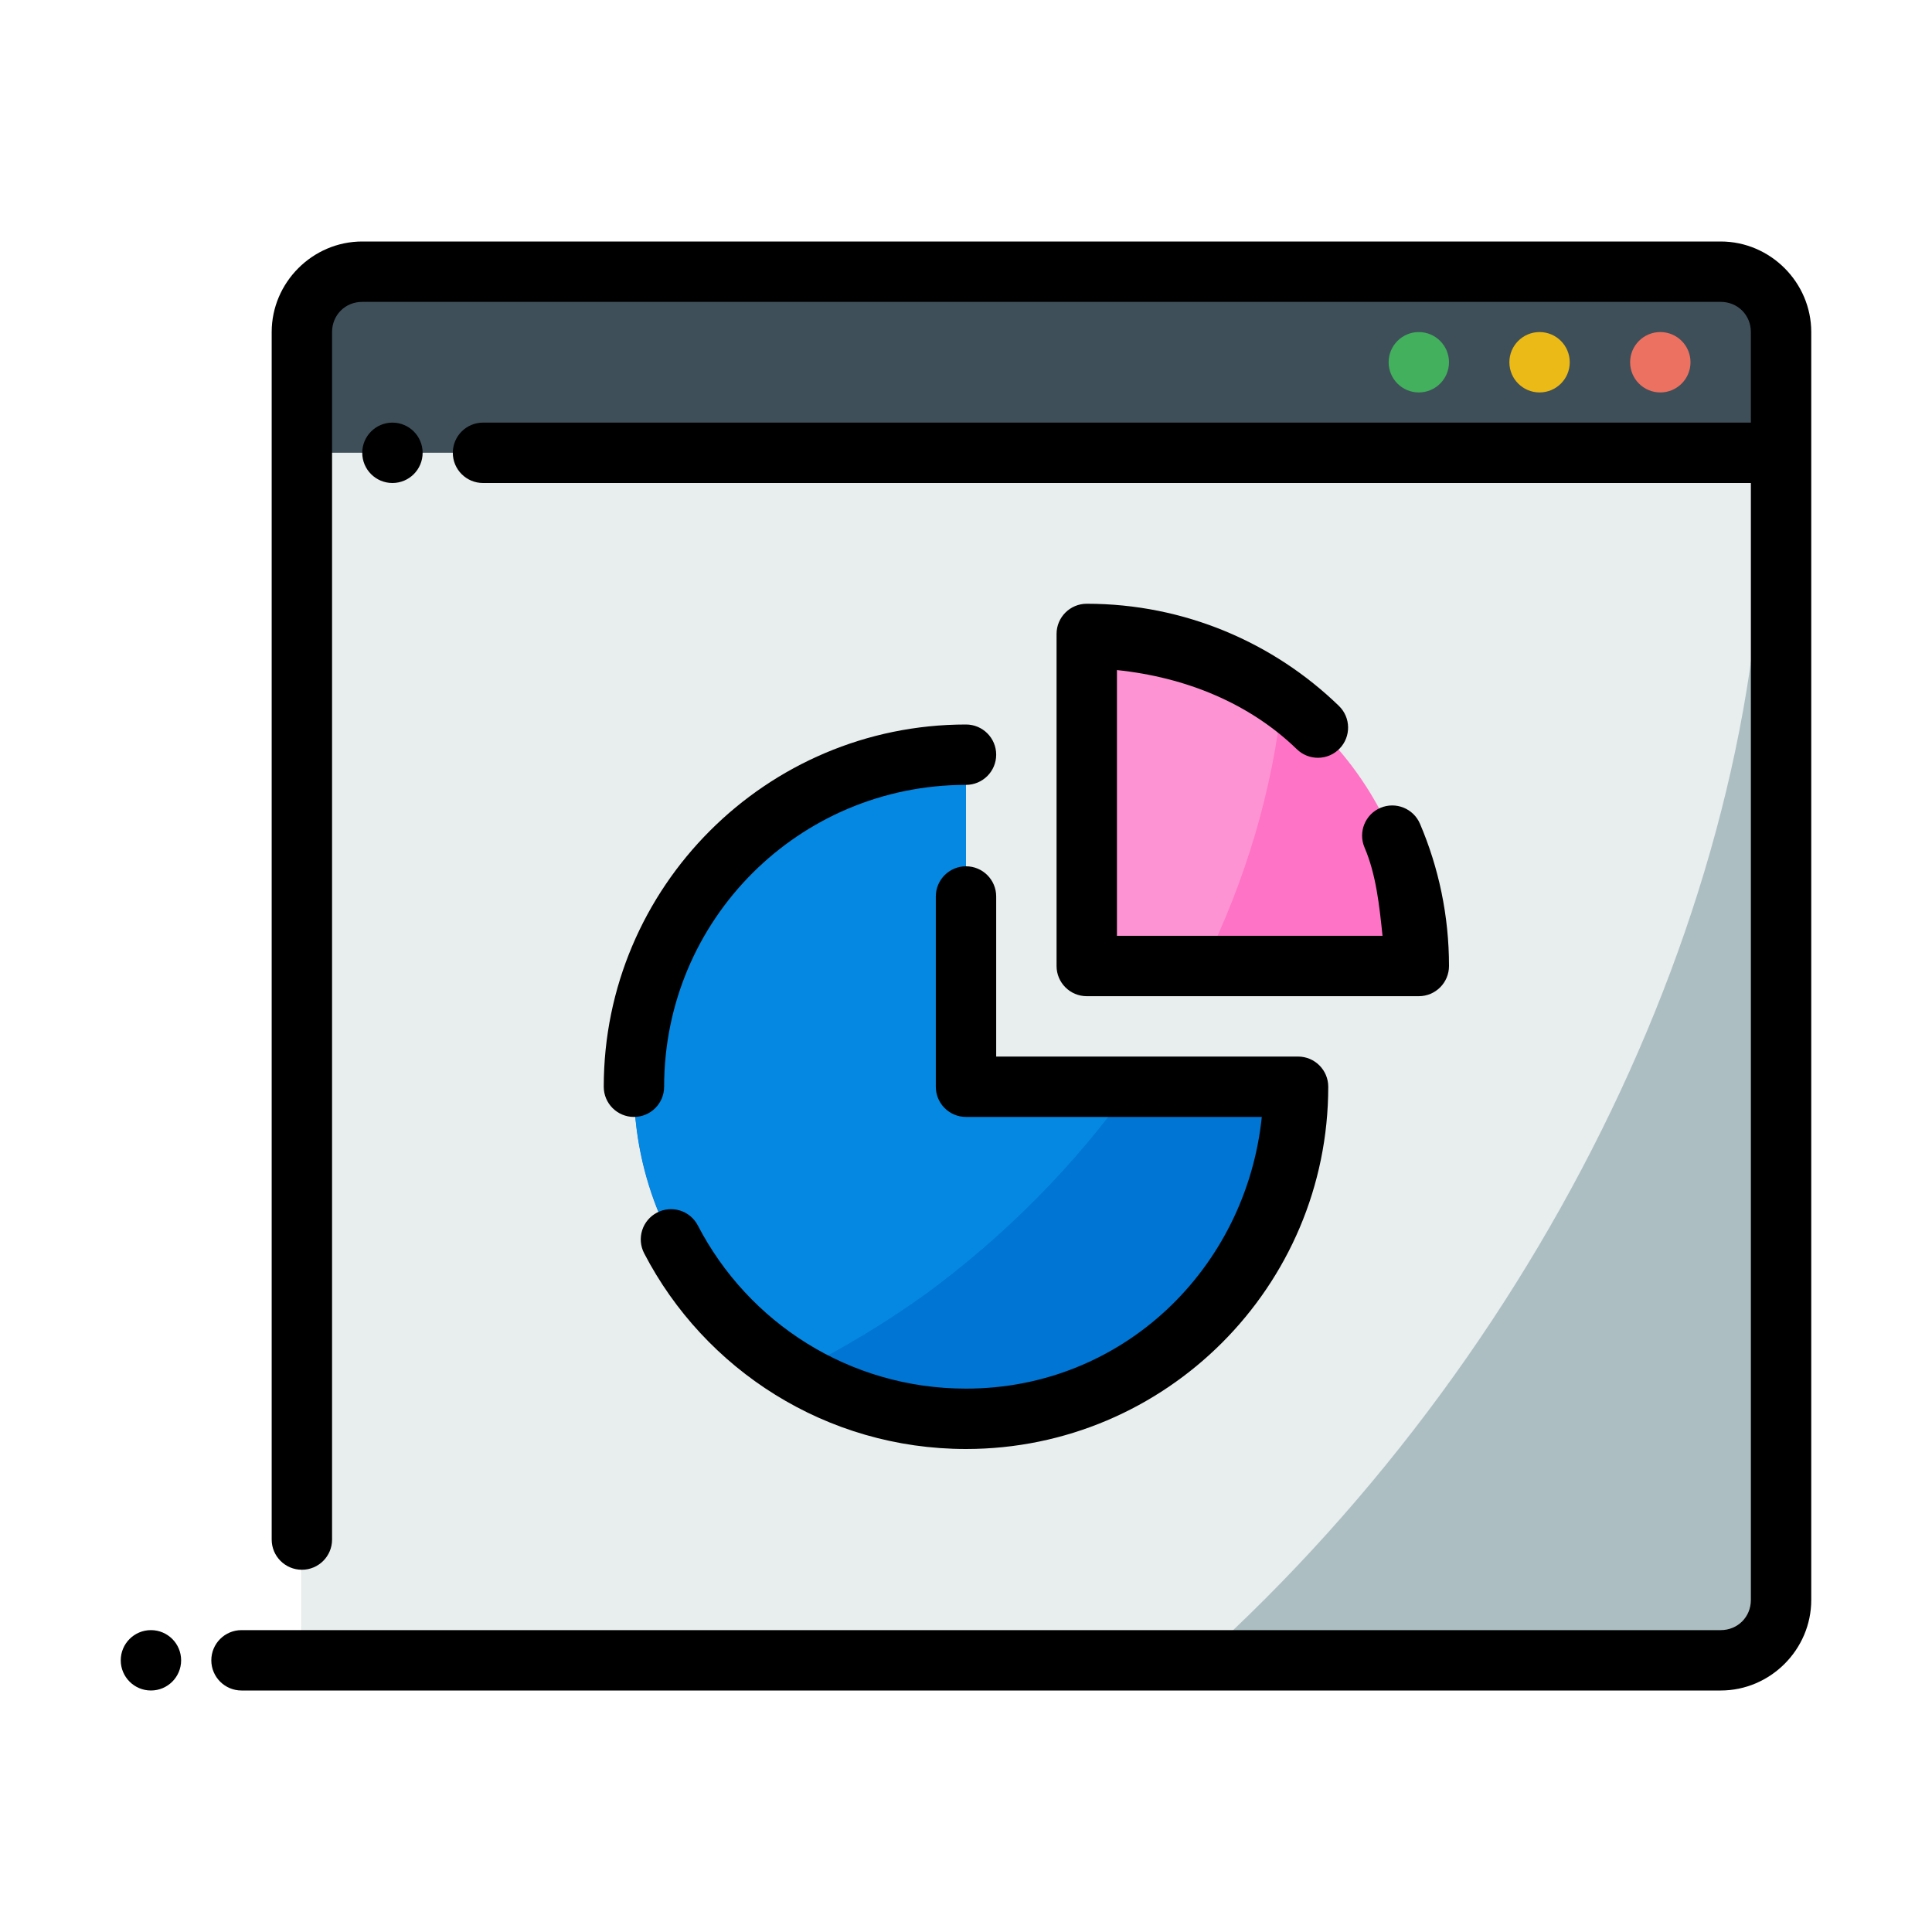
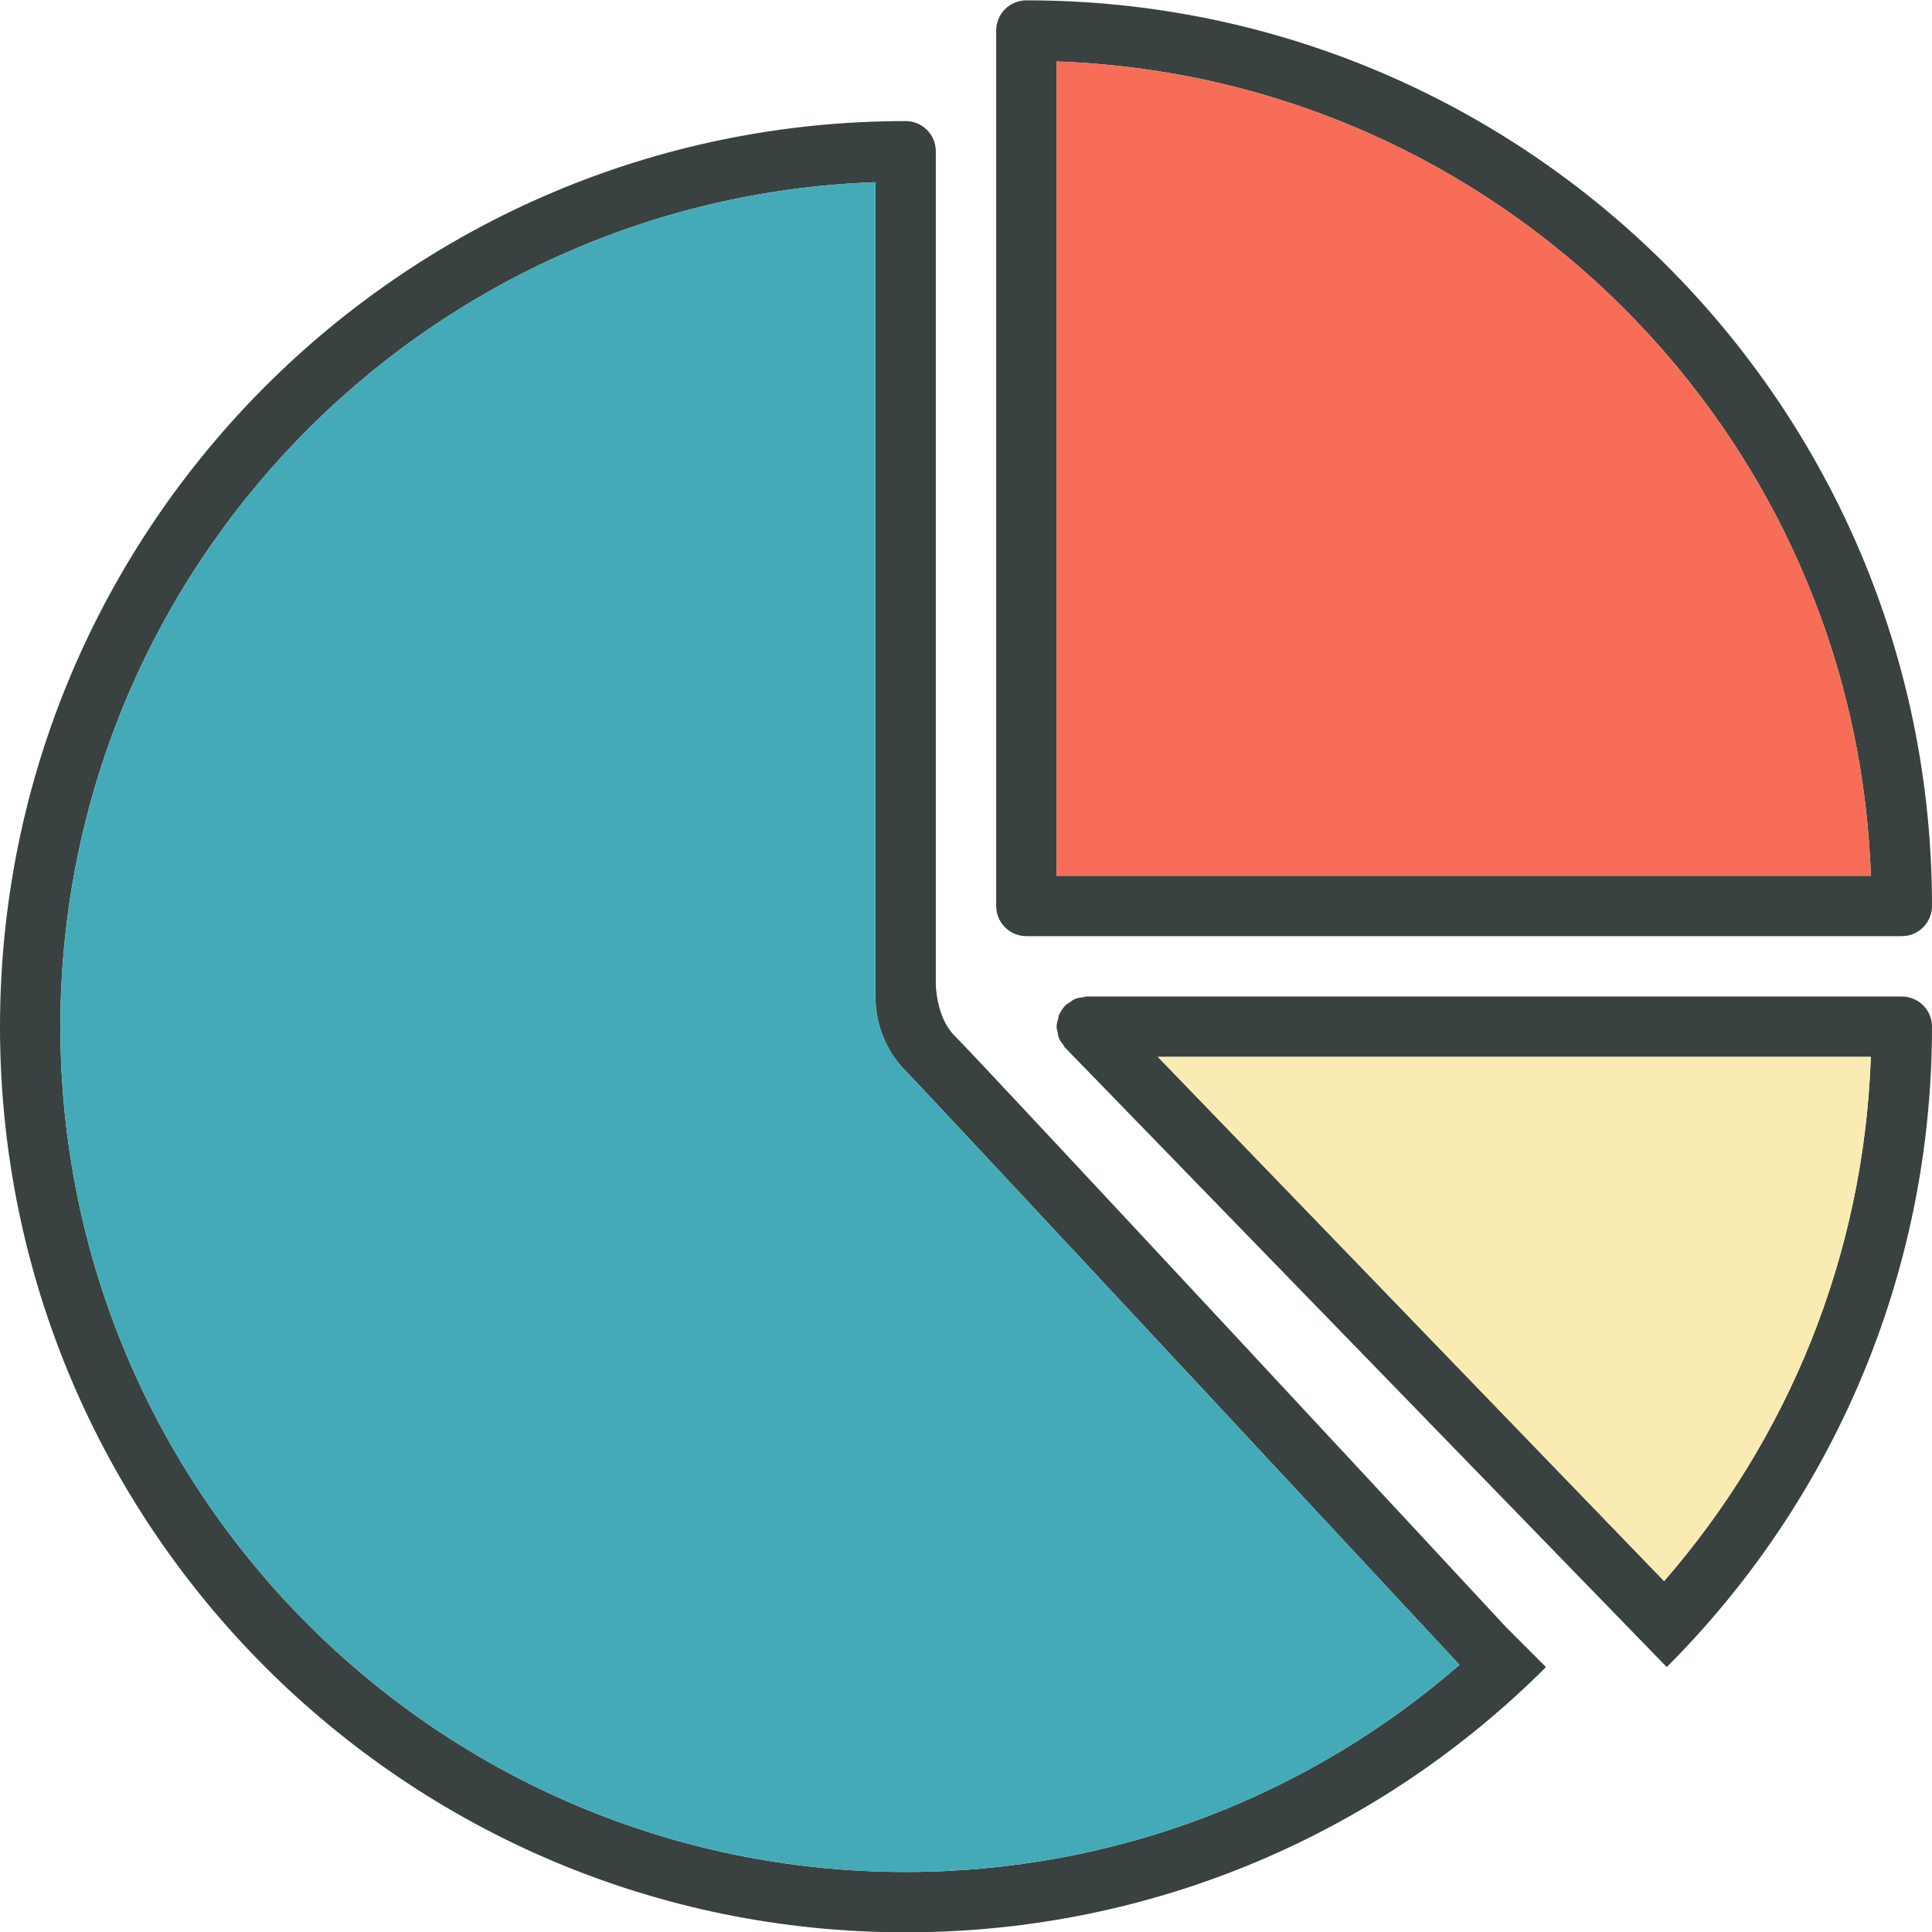
- <svg xmlns="http://www.w3.org/2000/svg" width="800px" height="800px" viewBox="0 0 64 64" id="svg5" version="1.1" xml:space="preserve">
-   <defs id="defs2" />
-   <g id="layer1" transform="translate(0,-192)">
-     <path d="m 10,201 h 49 v 6 H 10 Z" id="path10237" style="fill:#3e4f59;fill-opacity:1;fill-rule:evenodd;stroke-width:2;stroke-linecap:round;stroke-linejoin:round;stroke-miterlimit:4.1" />
-     <path d="m 10,207 h 49 v 40 H 10 Z" id="path10239" style="fill:#acbec2;fill-opacity:1;fill-rule:evenodd;stroke-width:2;stroke-linecap:round;stroke-linejoin:round;stroke-miterlimit:4.1" />
-     <path d="m 10,207 v 40 h 29.77 a 28.484,41.393 35.599 0 0 18.625,-40 z" id="path10241" style="fill:#e8edee;fill-opacity:1;fill-rule:evenodd;stroke:none;stroke-width:2;stroke-linecap:round;stroke-linejoin:round;stroke-miterlimit:4.1" />
-     <path d="m 12,200 c -1.645,0 -3,1.355 -3,3 v 40 c 0,0.552 0.448,1 1,1 0.552,0 1,-0.448 1,-1 v -40 c 0,-0.564 0.436,-1 1,-1 h 45 c 0.564,0 1,0.436 1,1 v 3 H 16 c -0.552,0 -1,0.448 -1,1 0,0.552 0.448,1 1,1 h 42 v 37 c 0,0.564 -0.436,1 -1,1 H 8 c -0.552,0 -1,0.448 -1,1 0,0.552 0.448,1 1,1 h 49 c 1.645,0 3,-1.355 3,-3 0,-14 0,-28 0,-42 0,-1.645 -1.355,-3 -3,-3 z" id="path10243" style="color:#000000;fill:#000000;fill-rule:evenodd;stroke-linecap:round;stroke-linejoin:round;stroke-miterlimit:4.1" />
-     <path d="m 55,203 c -0.552,0 -1,0.448 -1,1 0,0.552 0.448,1 1,1 0.552,0 1,-0.448 1,-1 0,-0.552 -0.448,-1 -1,-1 z" id="path10245" style="color:#000000;fill:#ed7161;fill-opacity:1;fill-rule:evenodd;stroke-linecap:round;stroke-linejoin:round;stroke-miterlimit:4.1;-inkscape-stroke:none" />
-     <path d="m 51,203 c -0.552,0 -1,0.448 -1,1 0,0.552 0.448,1 1,1 0.552,0 1,-0.448 1,-1 0,-0.552 -0.448,-1 -1,-1 z" id="path10247" style="color:#000000;fill:#ecba16;fill-opacity:1;fill-rule:evenodd;stroke-linecap:round;stroke-linejoin:round;stroke-miterlimit:4.1;-inkscape-stroke:none" />
-     <path d="m 47,203 c -0.552,0 -1,0.448 -1,1 0,0.552 0.448,1 1,1 0.552,0 1,-0.448 1,-1 0,-0.552 -0.448,-1 -1,-1 z" id="path10249" style="color:#000000;fill:#42b05c;fill-opacity:1;fill-rule:evenodd;stroke-linecap:round;stroke-linejoin:round;stroke-miterlimit:4.1;-inkscape-stroke:none" />
-     <path d="m 5,246 a 1,1 0 0 0 -1,1 1,1 0 0 0 1,1 1,1 0 0 0 1,-1 1,1 0 0 0 -1,-1 z" id="path10251" style="color:#000000;fill:#000000;fill-rule:evenodd;stroke-linecap:round;stroke-linejoin:round;stroke-miterlimit:4.1;-inkscape-stroke:none" />
-     <path d="m 13,206 c -0.552,0 -1,0.448 -1,1 0,0.552 0.448,1 1,1 0.552,0 1,-0.448 1,-1 0,-0.552 -0.448,-1 -1,-1 z" id="path10253" style="color:#000000;fill:#000000;fill-rule:evenodd;stroke-linecap:round;stroke-linejoin:round;stroke-miterlimit:4.1;-inkscape-stroke:none" />
-     <path d="m 32,217 a 11,11 0 0 0 -11,11 11,11 0 0 0 11,11 11,11 0 0 0 11,-11 H 32 Z" id="path15638" style="fill:#0075d3;fill-opacity:1;fill-rule:evenodd;stroke:none;stroke-width:2;stroke-linecap:round;stroke-linejoin:round;stroke-miterlimit:4.1" />
-     <path d="m 32,217 a 11,11 0 0 0 -11,11 11,11 0 0 0 5.389,9.438 23.506,27.007 53.713 0 0 4.301,-2.59 A 23.506,27.007 53.713 0 0 37.459,228 h -5.459 z" id="path4621" style="fill:#0588e2;fill-opacity:1;fill-rule:evenodd;stroke-width:2;stroke-linecap:round;stroke-linejoin:round;stroke-miterlimit:4.1" />
-     <path d="m 36,213 v 11 H 47 A 11,11 0 0 0 36,213 Z" id="rect15643" style="fill:#fe73c5;fill-opacity:1;fill-rule:evenodd;stroke:none;stroke-width:2;stroke-linecap:round;stroke-linejoin:round;stroke-miterlimit:4.1" />
-     <path d="m 32,216 c -6.616,0 -12,5.384 -12,12 a 1,1 0 0 0 1,1 1,1 0 0 0 1,-1 c 0,-5.535 4.465,-10 10,-10 a 1,1 0 0 0 1,-1 1,1 0 0 0 -1,-1 z m 0,4.697 a 1,1 0 0 0 -1,1 V 228 a 1,1 0 0 0 1,1 h 9.799 c -0.523,5.038 -4.619,9 -9.799,9 -3.874,0 -7.219,-2.195 -8.883,-5.404 a 1,1 0 0 0 -1.35,-0.428 1,1 0 0 0 -0.428,1.35 C 23.338,237.371 27.37,240 32,240 c 6.616,0 12,-5.384 12,-12 a 1,1 0 0 0 -1,-1 H 33 v -5.303 a 1,1 0 0 0 -1,-1 z" id="path11964" style="color:#000000;fill:#000000;fill-rule:evenodd;stroke-linecap:round;stroke-linejoin:round;stroke-miterlimit:4.1;-inkscape-stroke:none" />
-     <path d="m 36,213 -3e-6,11 h 3.863 A 23.506,27.007 53.713 0 0 42.48,215.113 11,11 0 0 0 36,213 Z" id="ellipse4635" style="fill:#fe93d3;fill-opacity:1;fill-rule:evenodd;stroke-width:2;stroke-linecap:round;stroke-linejoin:round;stroke-miterlimit:4.1" />
-     <path d="m 36,212 a 1,1 0 0 0 -1,1 v 11 a 1,1 0 0 0 1,1 h 11 a 1,1 0 0 0 1,-1 c 0,-1.669 -0.343,-3.264 -0.961,-4.711 a 1,1 0 0 0 -1.312,-0.527 1,1 0 0 0 -0.525,1.312 c 0.384,0.898 0.49,1.915 0.596,2.926 H 37 v -8.803 c 2.291,0.238 4.395,1.105 5.961,2.623 a 1,1 0 0 0 1.414,-0.021 1,1 0 0 0 -0.021,-1.414 C 42.194,213.291 39.241,212 36,212 Z" id="path11966" style="color:#000000;fill:#000000;fill-rule:evenodd;stroke-linecap:round;stroke-linejoin:round;stroke-miterlimit:4.1" />
+ <svg xmlns="http://www.w3.org/2000/svg" version="1.0" id="Layer_1" width="800px" height="800px" viewBox="0 0 64 64" enable-background="new 0 0 64 64" xml:space="preserve">
+   <g>
+     <g>
+       <path fill="#394240" d="M34,31.011h29c0.553,0,1-0.447,1-1c0-16.568-13.432-30-30-30c-0.553,0-1,0.447-1,1v29    C33,30.563,33.447,31.011,34,31.011z M35,2.036c14.667,0.516,26.459,12.307,26.975,26.975H35V2.036z" />
+       <path fill="#394240" d="M63,33.011H36c-0.044,0-0.082,0.019-0.125,0.024c-0.084,0.011-0.168,0.019-0.248,0.05    c-0.078,0.031-0.143,0.084-0.209,0.133c-0.036,0.027-0.079,0.041-0.112,0.072c-0.002,0.002-0.003,0.006-0.005,0.008    c-0.086,0.084-0.152,0.185-0.203,0.295c-0.004,0.009-0.014,0.016-0.018,0.025c-0.016,0.038-0.015,0.084-0.026,0.125    c-0.023,0.084-0.051,0.169-0.052,0.256L35,34.011c0,0.053,0.022,0.1,0.031,0.152c0.012,0.074,0.016,0.148,0.044,0.219    c0.035,0.088,0.092,0.16,0.149,0.233c0.021,0.028,0.031,0.063,0.057,0.089l0.01,0.01c0,0,0.002,0.003,0.004,0.004l19.918,20.506    C60.643,49.795,64,42.295,64,34.011l0,0C64,33.458,63.553,33.011,63,33.011z M55.126,52.376l-16.77-17.365h23.618    C61.741,41.647,59.2,47.693,55.126,52.376z" />
+       <path fill="#394240" d="M31.615,34.302C31.012,33.698,31,32.616,31,32.616V5.011c0-0.553-0.447-1-1-1c-16.568,0-30,13.432-30,30    s13.432,30,30,30c8.284,0,15.784-3.357,21.213-8.787l-1.335-1.335C49.858,53.862,32.596,35.282,31.615,34.302z M30,62.011    c-15.464,0-28-12.536-28-28C2,18.882,14,6.563,29,6.036c0,0,0,26.068,0,26.975s0.343,1.81,1.016,2.482    s18.332,19.658,18.332,19.658C43.434,59.421,37.021,62.011,30,62.011z" />
+     </g>
+     <path fill="#45AAB8" d="M30,62.011c-15.464,0-28-12.536-28-28C2,18.882,14,6.563,29,6.036c0,0,0,26.068,0,26.975   s0.343,1.81,1.016,2.482s18.332,19.658,18.332,19.658C43.434,59.421,37.021,62.011,30,62.011z" />
+     <path fill="#F76D57" d="M35,2.036c14.667,0.516,26.459,12.307,26.975,26.975H35V2.036z" />
+     <path fill="#F9EBB2" d="M55.126,52.376l-16.77-17.365h23.618C61.741,41.647,59.2,47.693,55.126,52.376z" />
  </g>
</svg>
